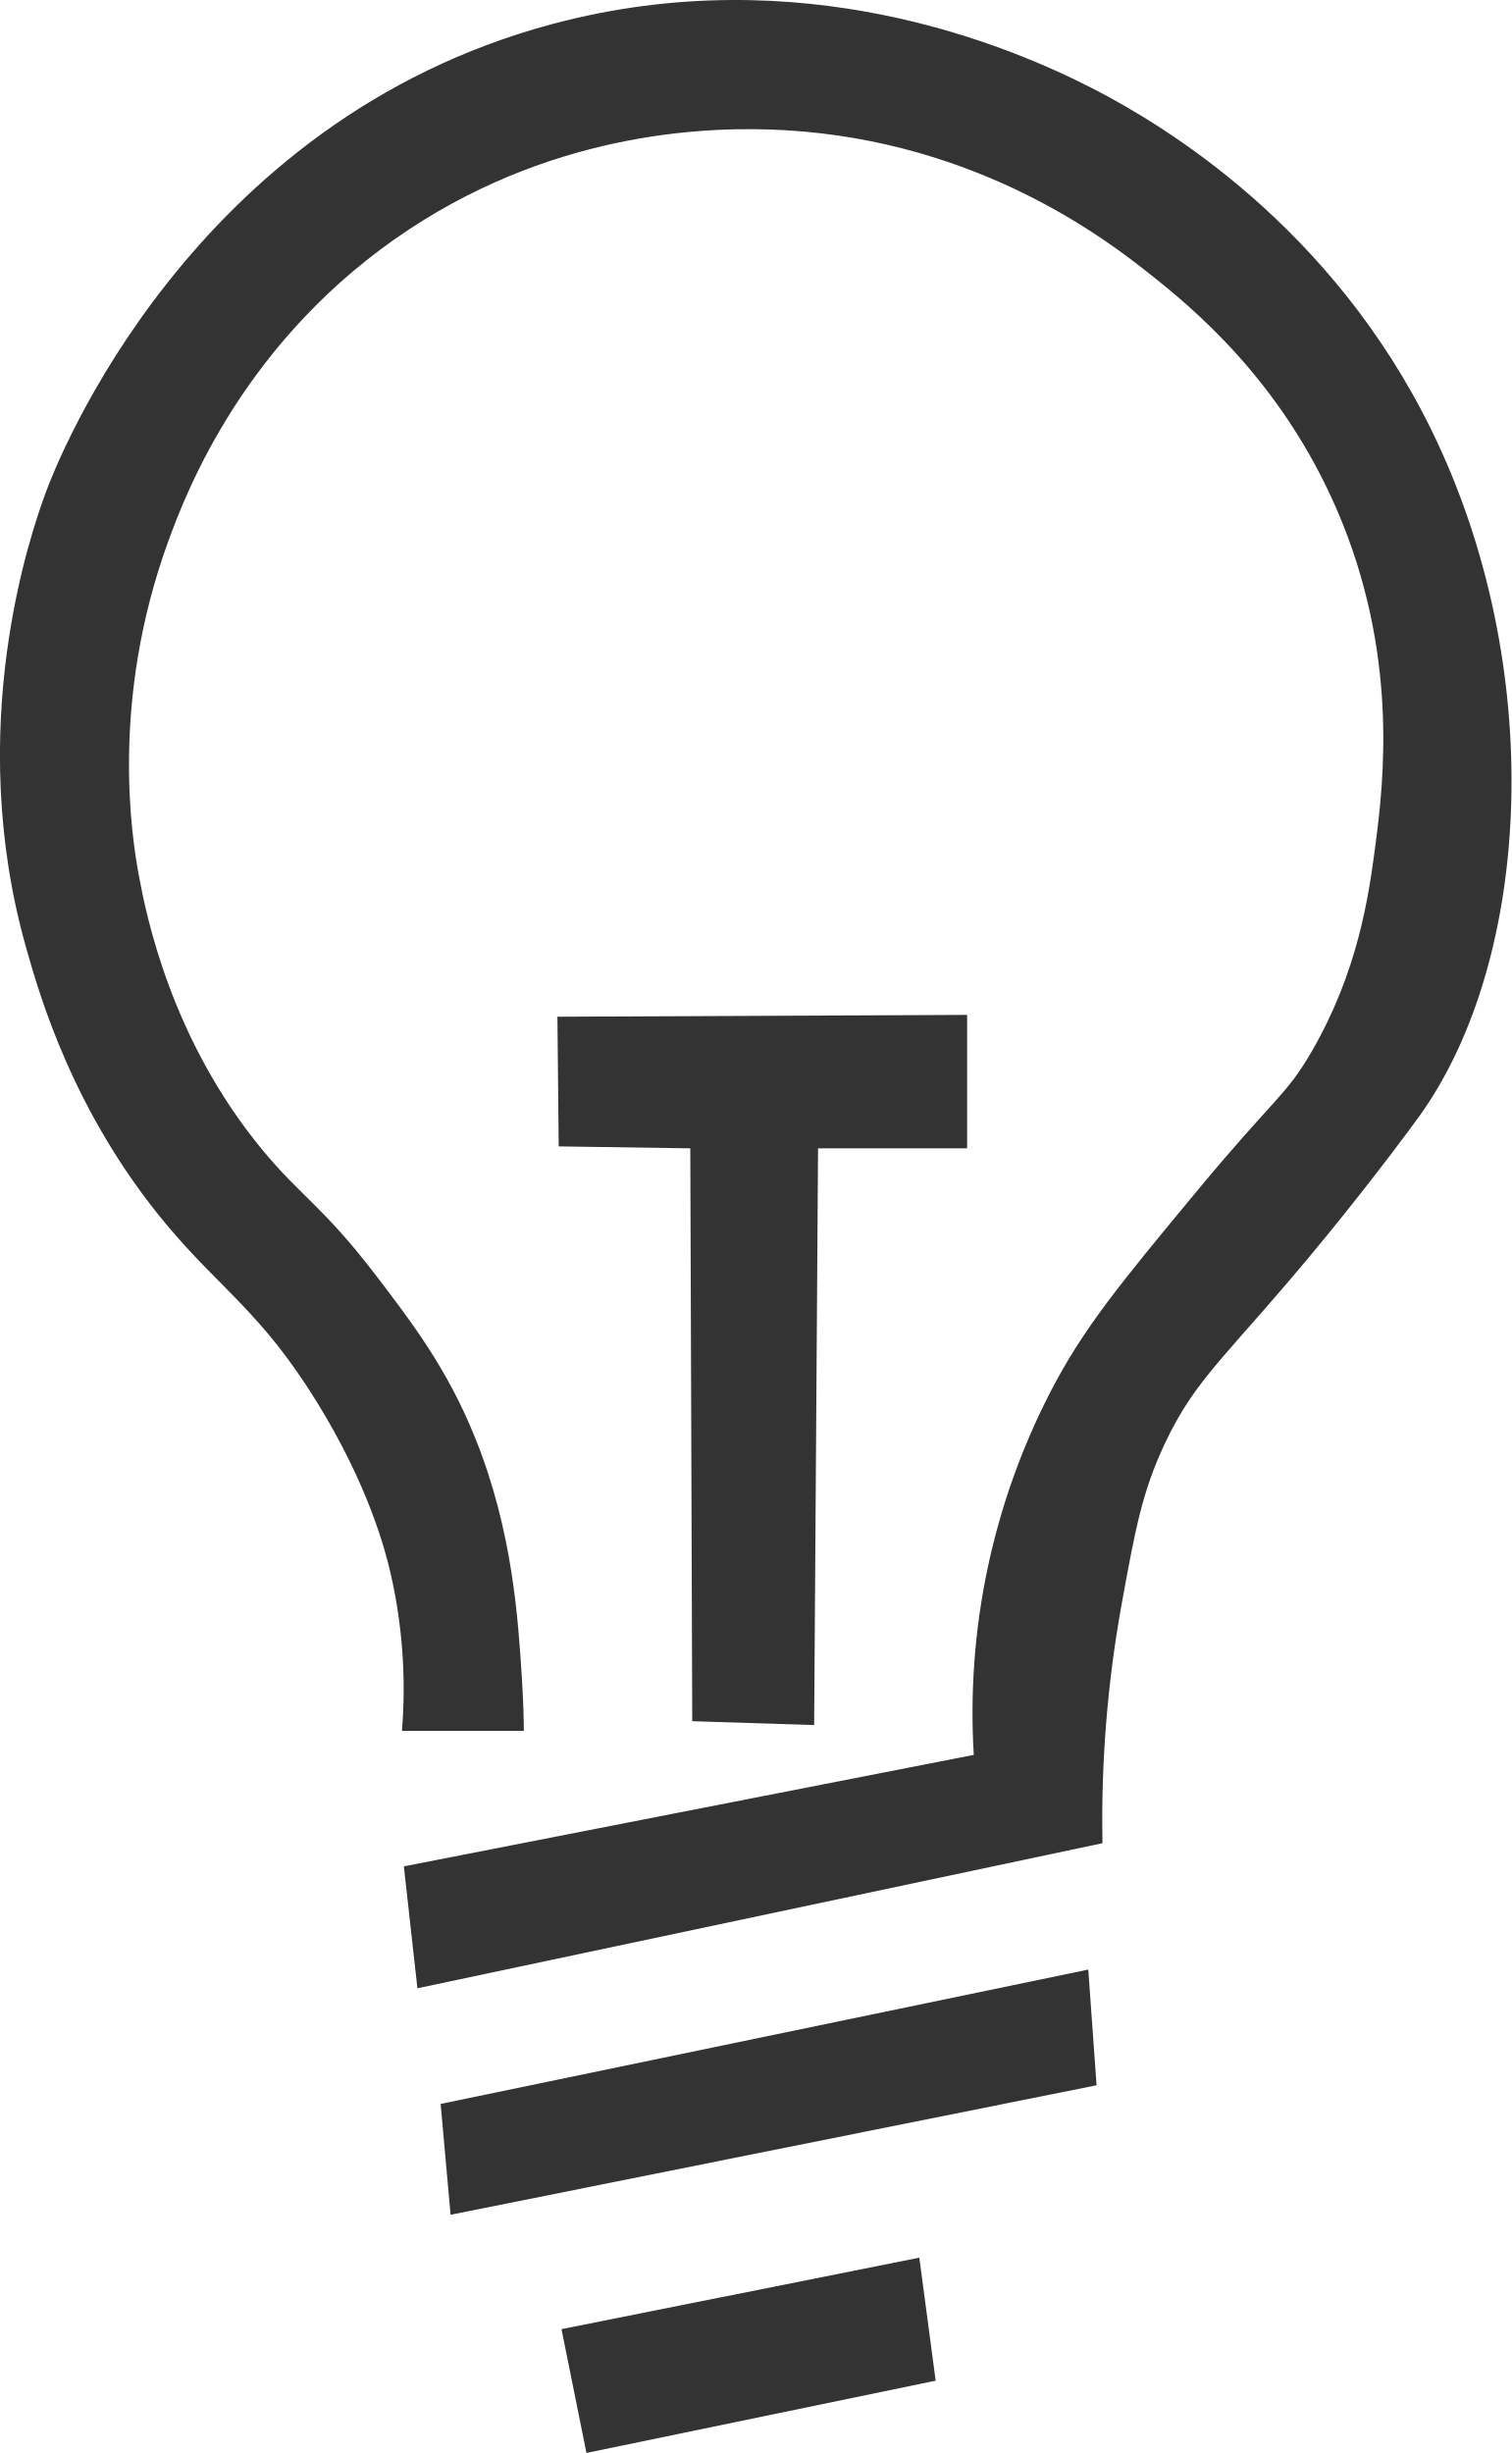
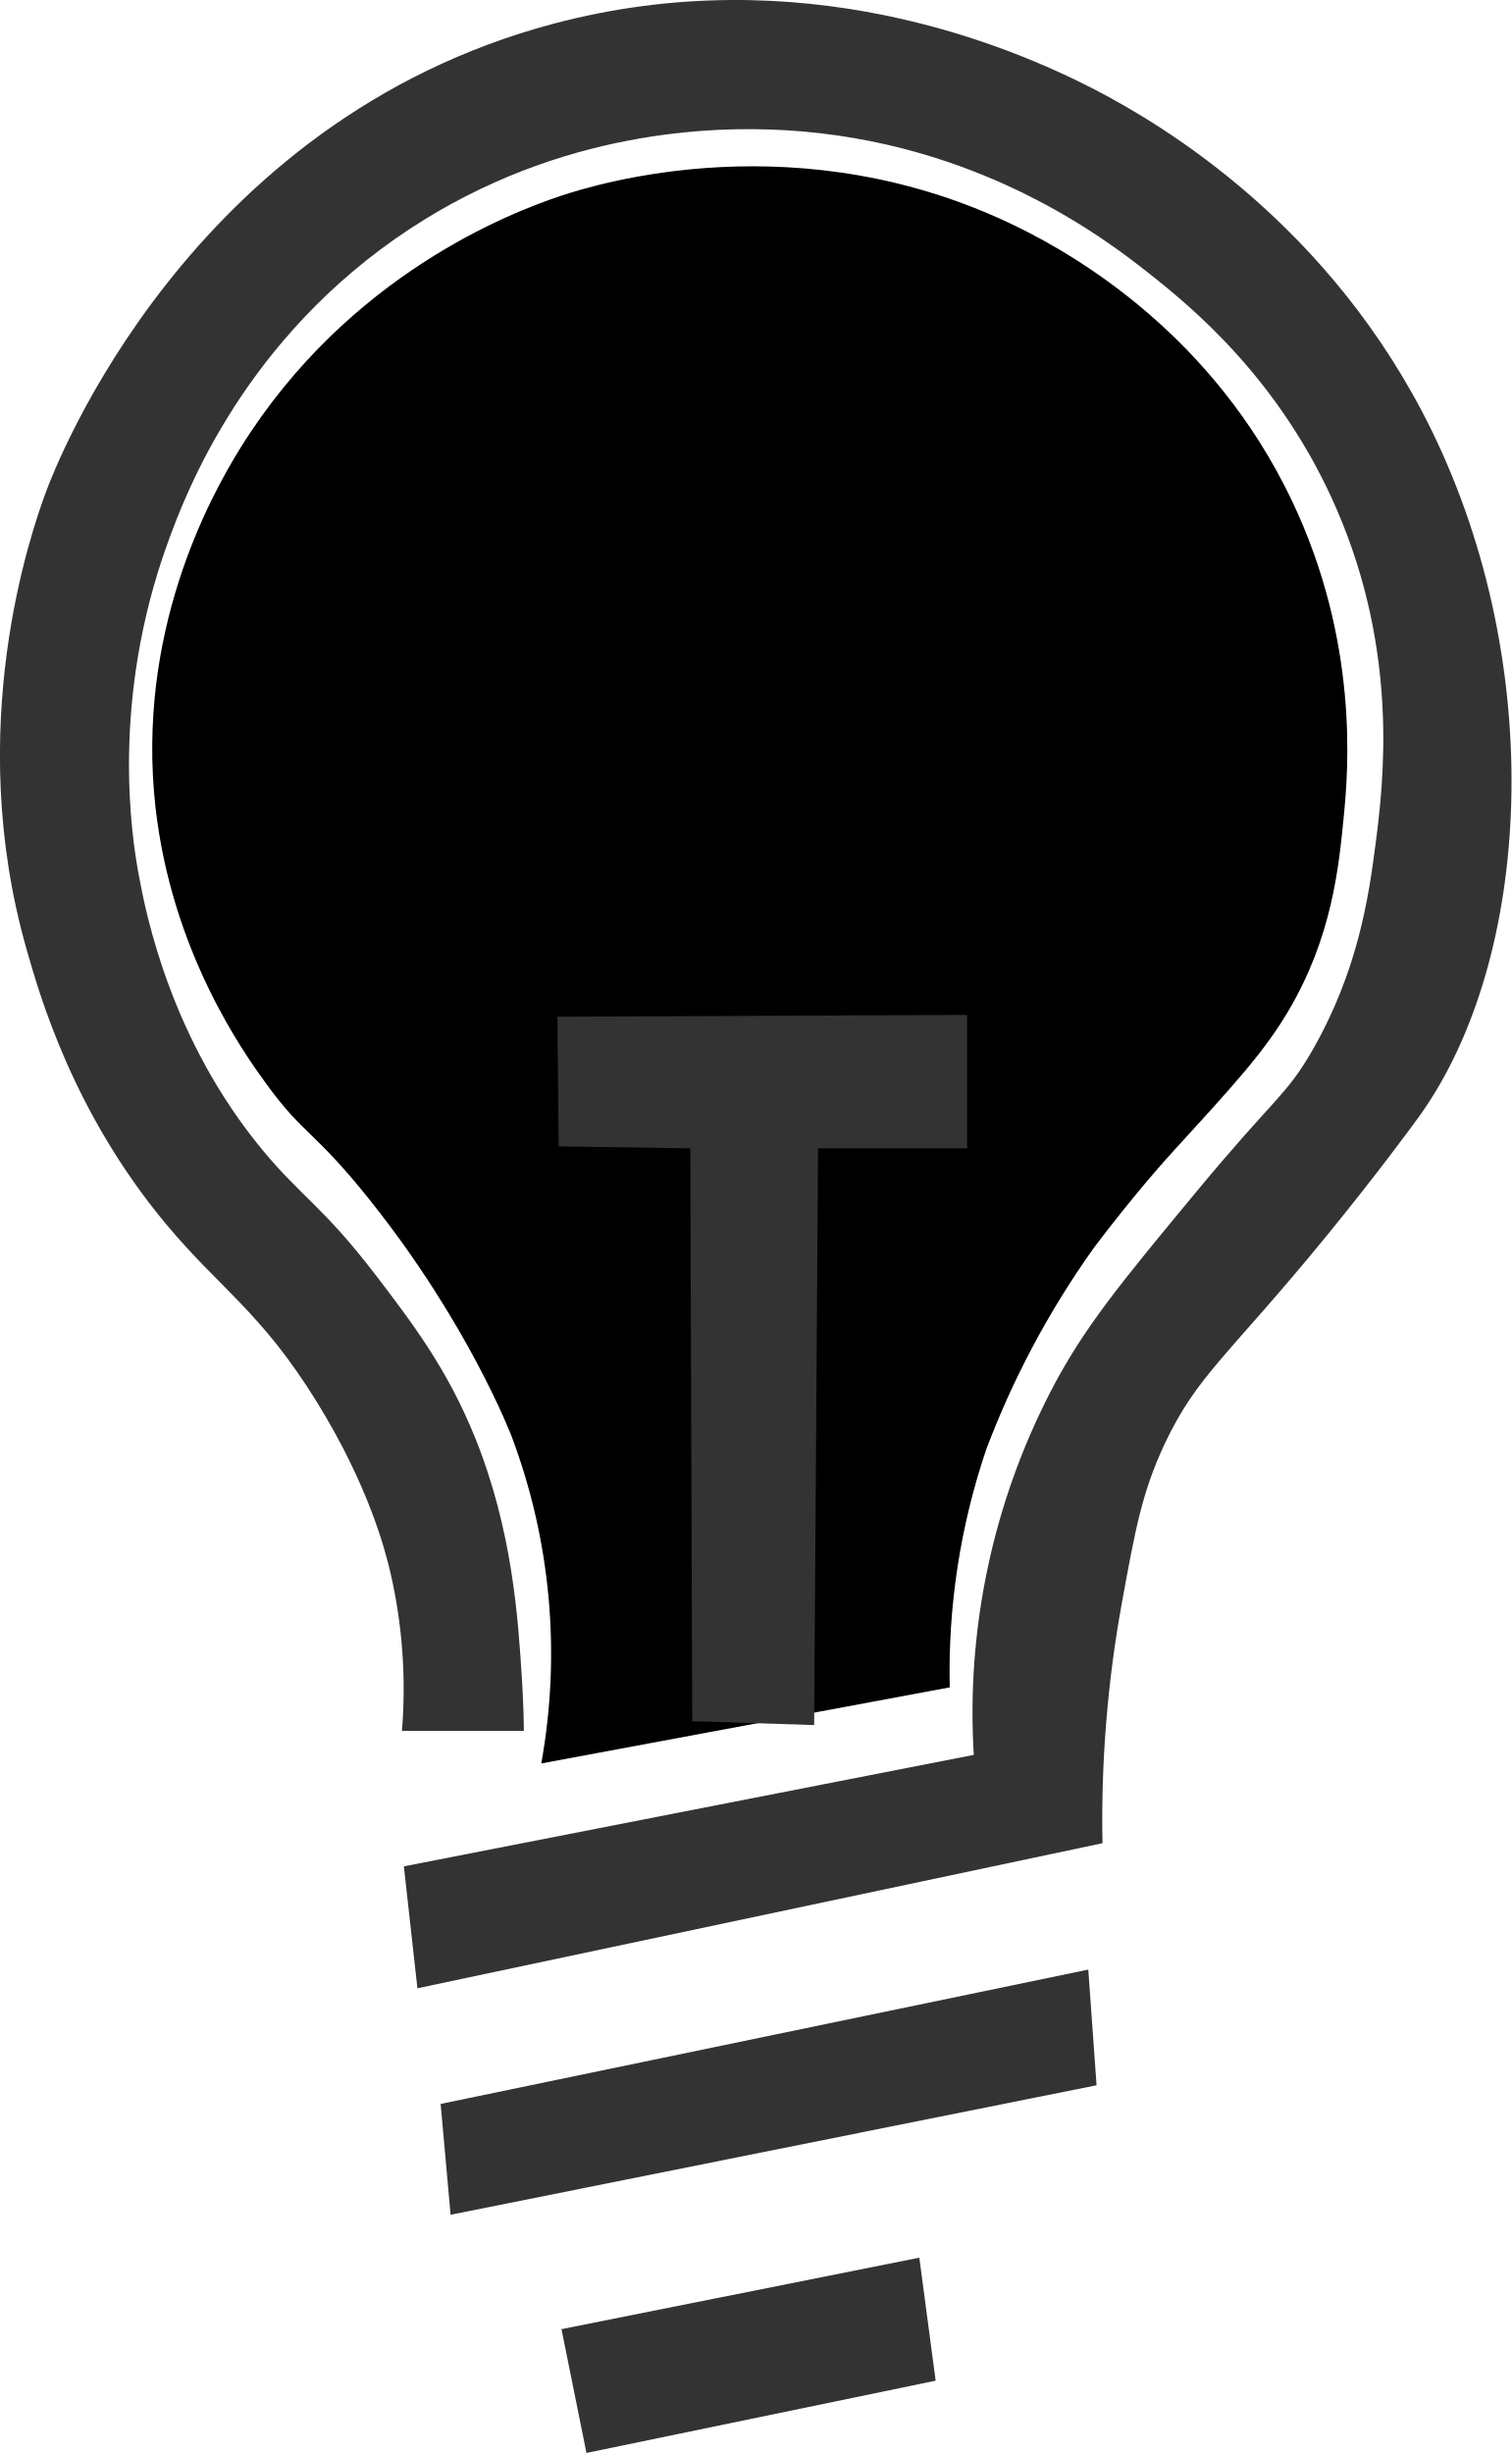
<svg xmlns="http://www.w3.org/2000/svg" viewBox="0 0 598.22 970.81">
  <g id="inner-hover">
-     <path class="cls-1" fill="none" d="M448.23,755.25A244.26,244.26,0,0,0,436.49,625.8s-16.89-44.44-56.17-93.6c-22.15-27.73-25.8-25.16-40.85-45.81C330.28,473.79,302,434,295.55,376.86c-7.71-68.83,21-122,33.71-142.4C371.92,166,436.32,141.4,455.89,134.88c13.48-4.48,95-30.15,181.45,12.59,23.13,11.43,76.81,42.66,107.92,107.91,26.74,56.1,22.36,107,20.59,124.94-2,20.58-4.73,47.82-21.77,76.83-9.51,16.21-21.38,29.18-45.12,55.13-3.69,4-16.21,18-31.3,37.94l-1.38,1.89a349.65,349.65,0,0,0-41.88,78.67,274.2,274.2,0,0,0-14.51,94.36Z" transform="translate(-234.01 -57.34)">
-       <animate attributeName="fill" value="yellow" dur="2s" begin="hover" />
-     </path>
+     <path class="cls-1" fill="currentColor" d="M448.23,755.25A244.26,244.26,0,0,0,436.49,625.8s-16.89-44.44-56.17-93.6c-22.15-27.73-25.8-25.16-40.85-45.81C330.28,473.79,302,434,295.55,376.86c-7.71-68.83,21-122,33.71-142.4C371.92,166,436.32,141.4,455.89,134.88c13.48-4.48,95-30.15,181.45,12.59,23.13,11.43,76.81,42.66,107.92,107.91,26.74,56.1,22.36,107,20.59,124.94-2,20.58-4.73,47.82-21.77,76.83-9.51,16.21-21.38,29.18-45.12,55.13-3.69,4-16.21,18-31.3,37.94l-1.38,1.89a349.65,349.65,0,0,0-41.88,78.67,274.2,274.2,0,0,0-14.51,94.36Z" transform="translate(-234.01 -57.34)">
+         </path>
  </g>
  <g id="outer">
    <path class="cls-2" fill="#333" d="M393.09,742.36a204.62,204.62,0,0,0-4.6-62.81c-2-8.48-8.5-34.07-29.11-67.4-22.05-35.68-38.21-44.62-59.74-70.47-36.76-44.13-49.94-90.45-55.15-108.77-25-87.7,1.71-164.6,7.66-180.76,4.38-11.91,56.78-147,200.68-185.36,97.92-26.07,180,8.18,214.47,26,27.69,14.35,93.69,54,133.27,134.81,45.77,93.5,39.89,208.86-4.59,271.15-3.41,4.77-17.67,24.11-36.77,47.49-38.77,47.45-51.39,55.11-64.34,82.72C686,647.93,683.31,662.69,678,691.81a479.56,479.56,0,0,0-7.66,95L399.21,844.23q-2.67-24.12-5.36-48.25L619.4,751.86a277.11,277.11,0,0,1,30.28-143.54c13-25.24,27.82-43.12,57.45-78.89,31.63-38.2,35.64-38.08,46-55.92,18.44-31.89,22.61-61.6,25.27-82,3.25-24.89,9.24-75.7-15.32-132.51-22.3-51.59-57.82-80.4-74.3-93.44-17-13.47-67.43-52.24-144-56.69-28.22-1.63-88.8-.28-148.59,39.07-65.32,43-88.55,104.25-95.75,124.08-22.78,62.84-14.31,116.56-11.49,131.75,2.89,15.56,12.62,64.8,49,108.76,15.25,18.42,23.89,22.28,44.42,49C397,580.71,411.08,599,422.19,626.7c14.68,36.58,16.87,71.19,18.38,95,.55,8.65.72,15.82.77,20.68Z" transform="translate(-234.01 -57.34)" />
    <path class="cls-2" fill="#333" d="M454.62,459.72l.51,51.32,52.08.77q.39,113.35.77,226.72l48.25,1.53q.76-114.12,1.54-228.25h59V459Z" transform="translate(-234.01 -57.34)" />
    <path class="cls-2" fill="#333" d="M408.4,890q2,21.94,3.94,43.87L668,882.62q-1.65-22.89-3.28-45.79Z" transform="translate(-234.01 -57.34)" />
    <path class="cls-2" fill="#333" d="M456.23,979.13q4.93,24.51,9.88,49l138.21-28.6q-3.24-24.33-6.47-48.68Z" transform="translate(-234.01 -57.34)" />
  </g>
</svg>
